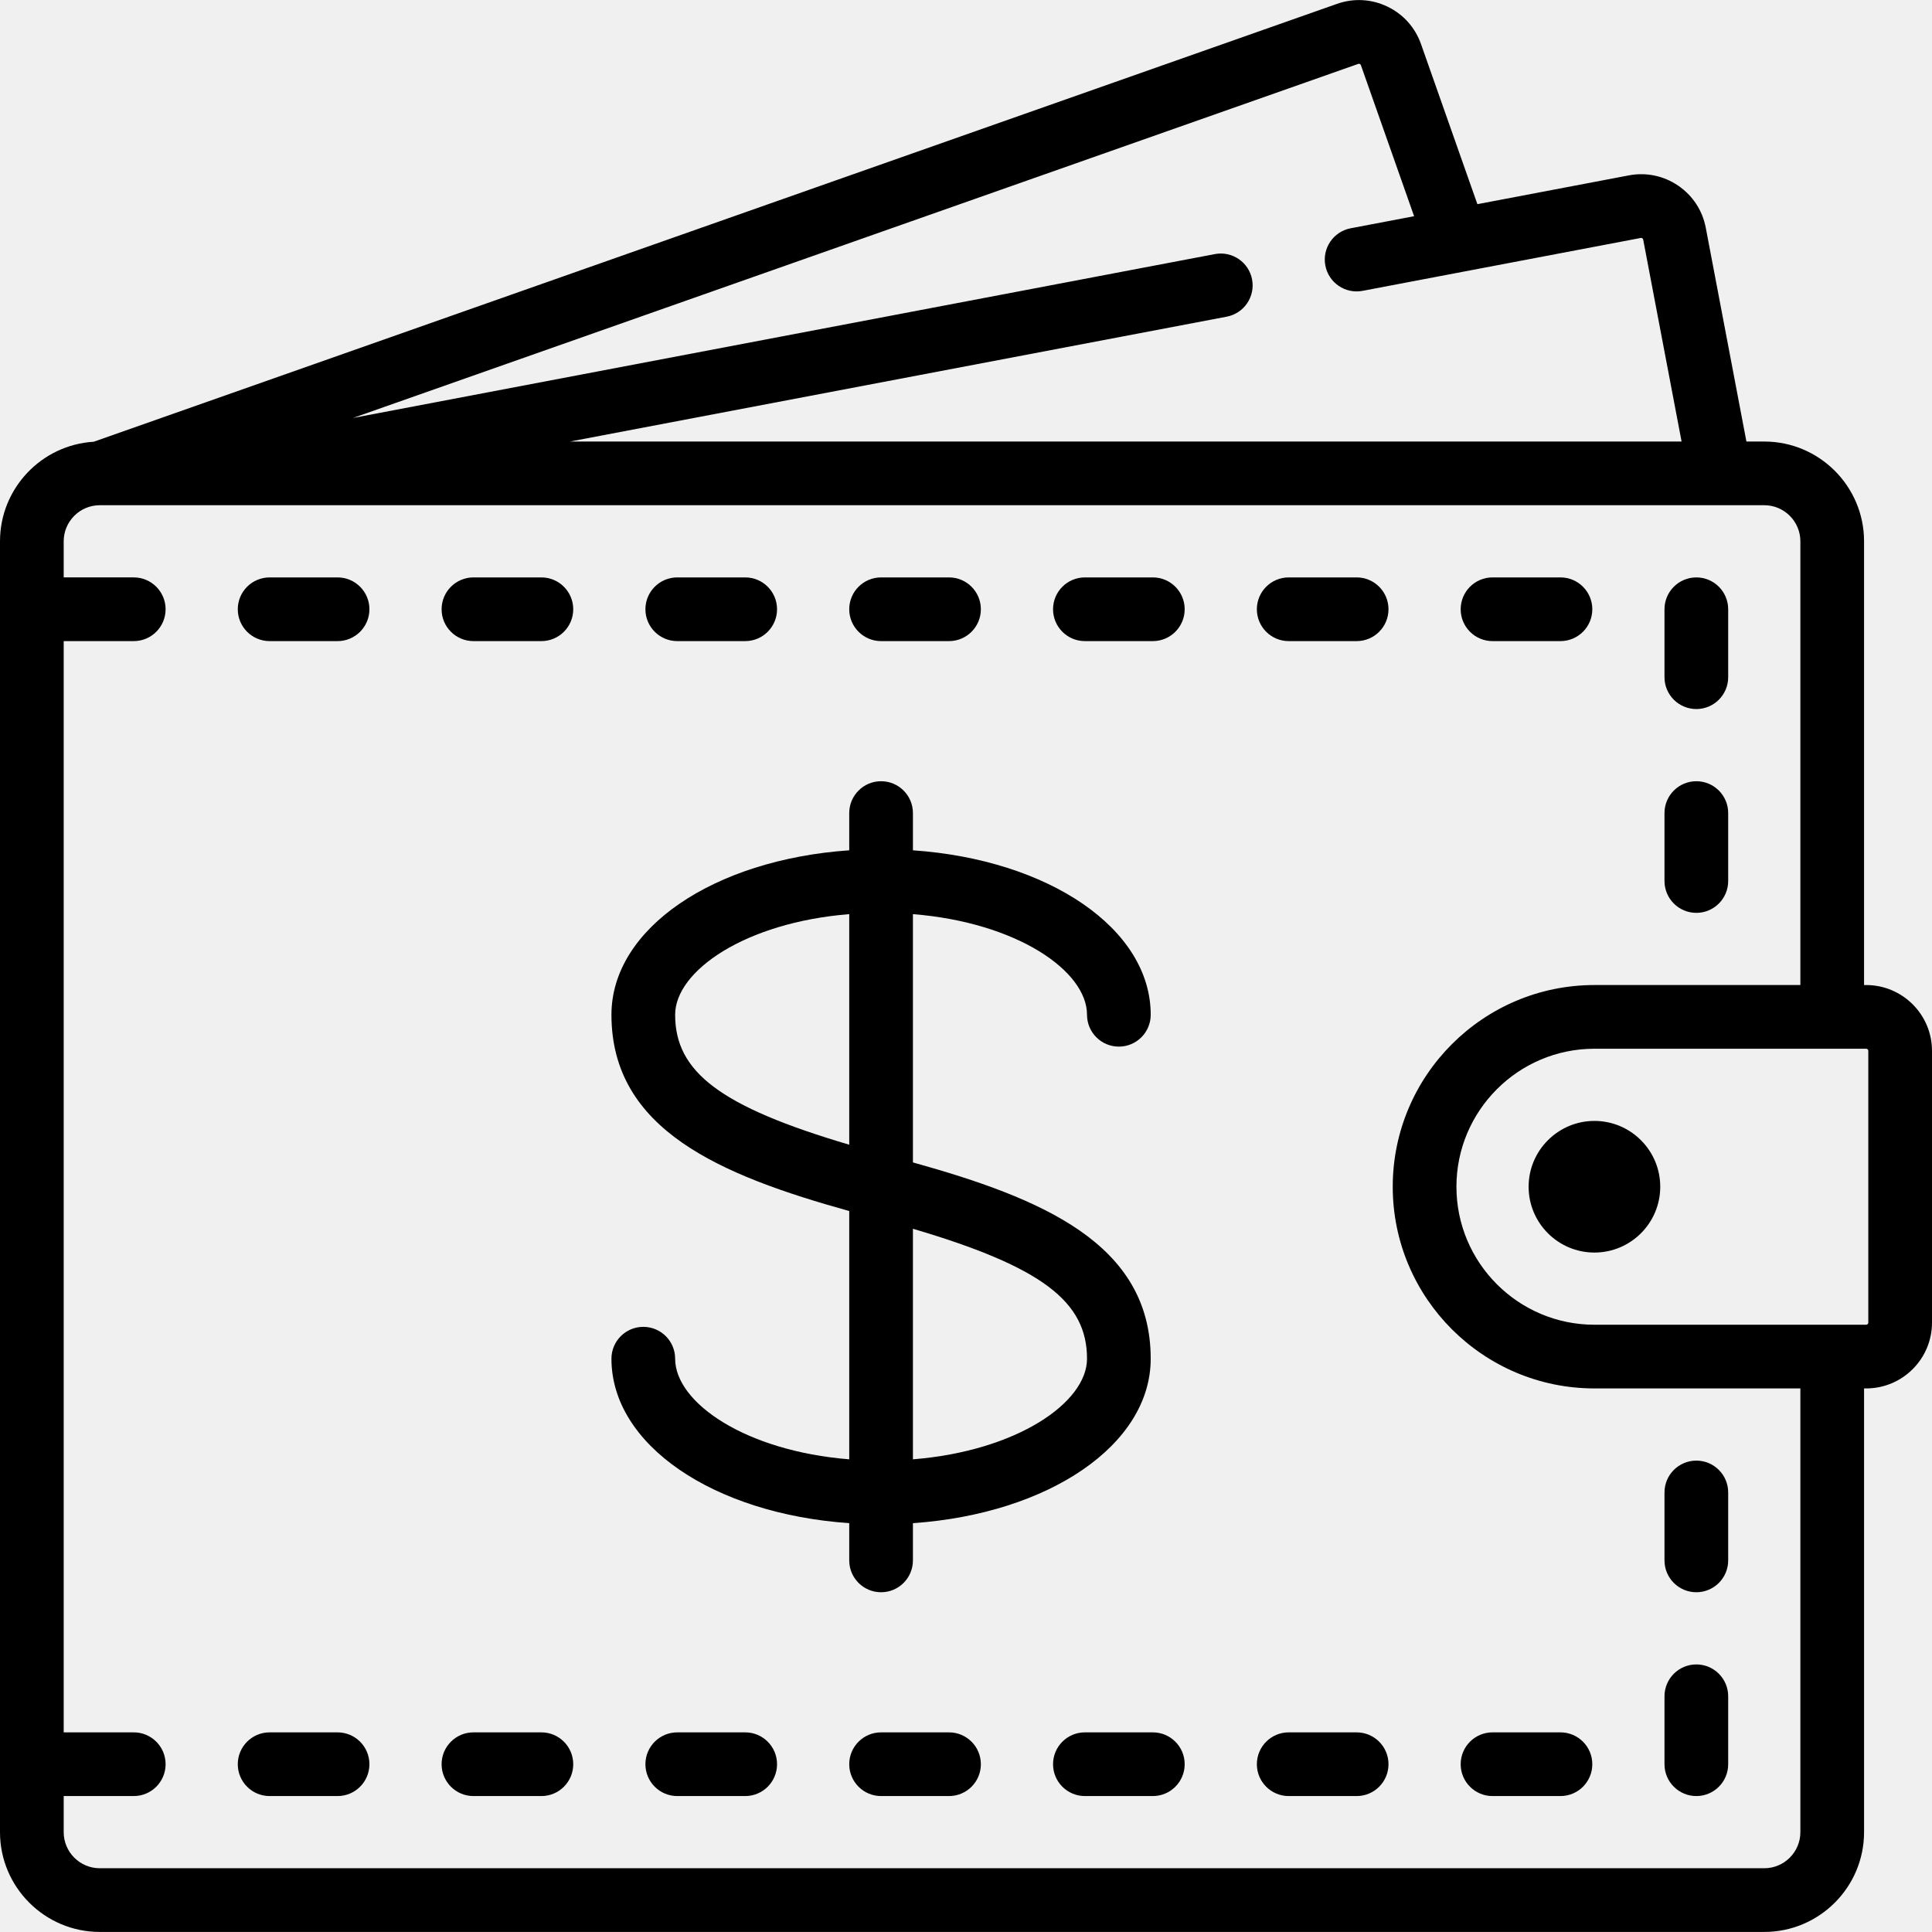
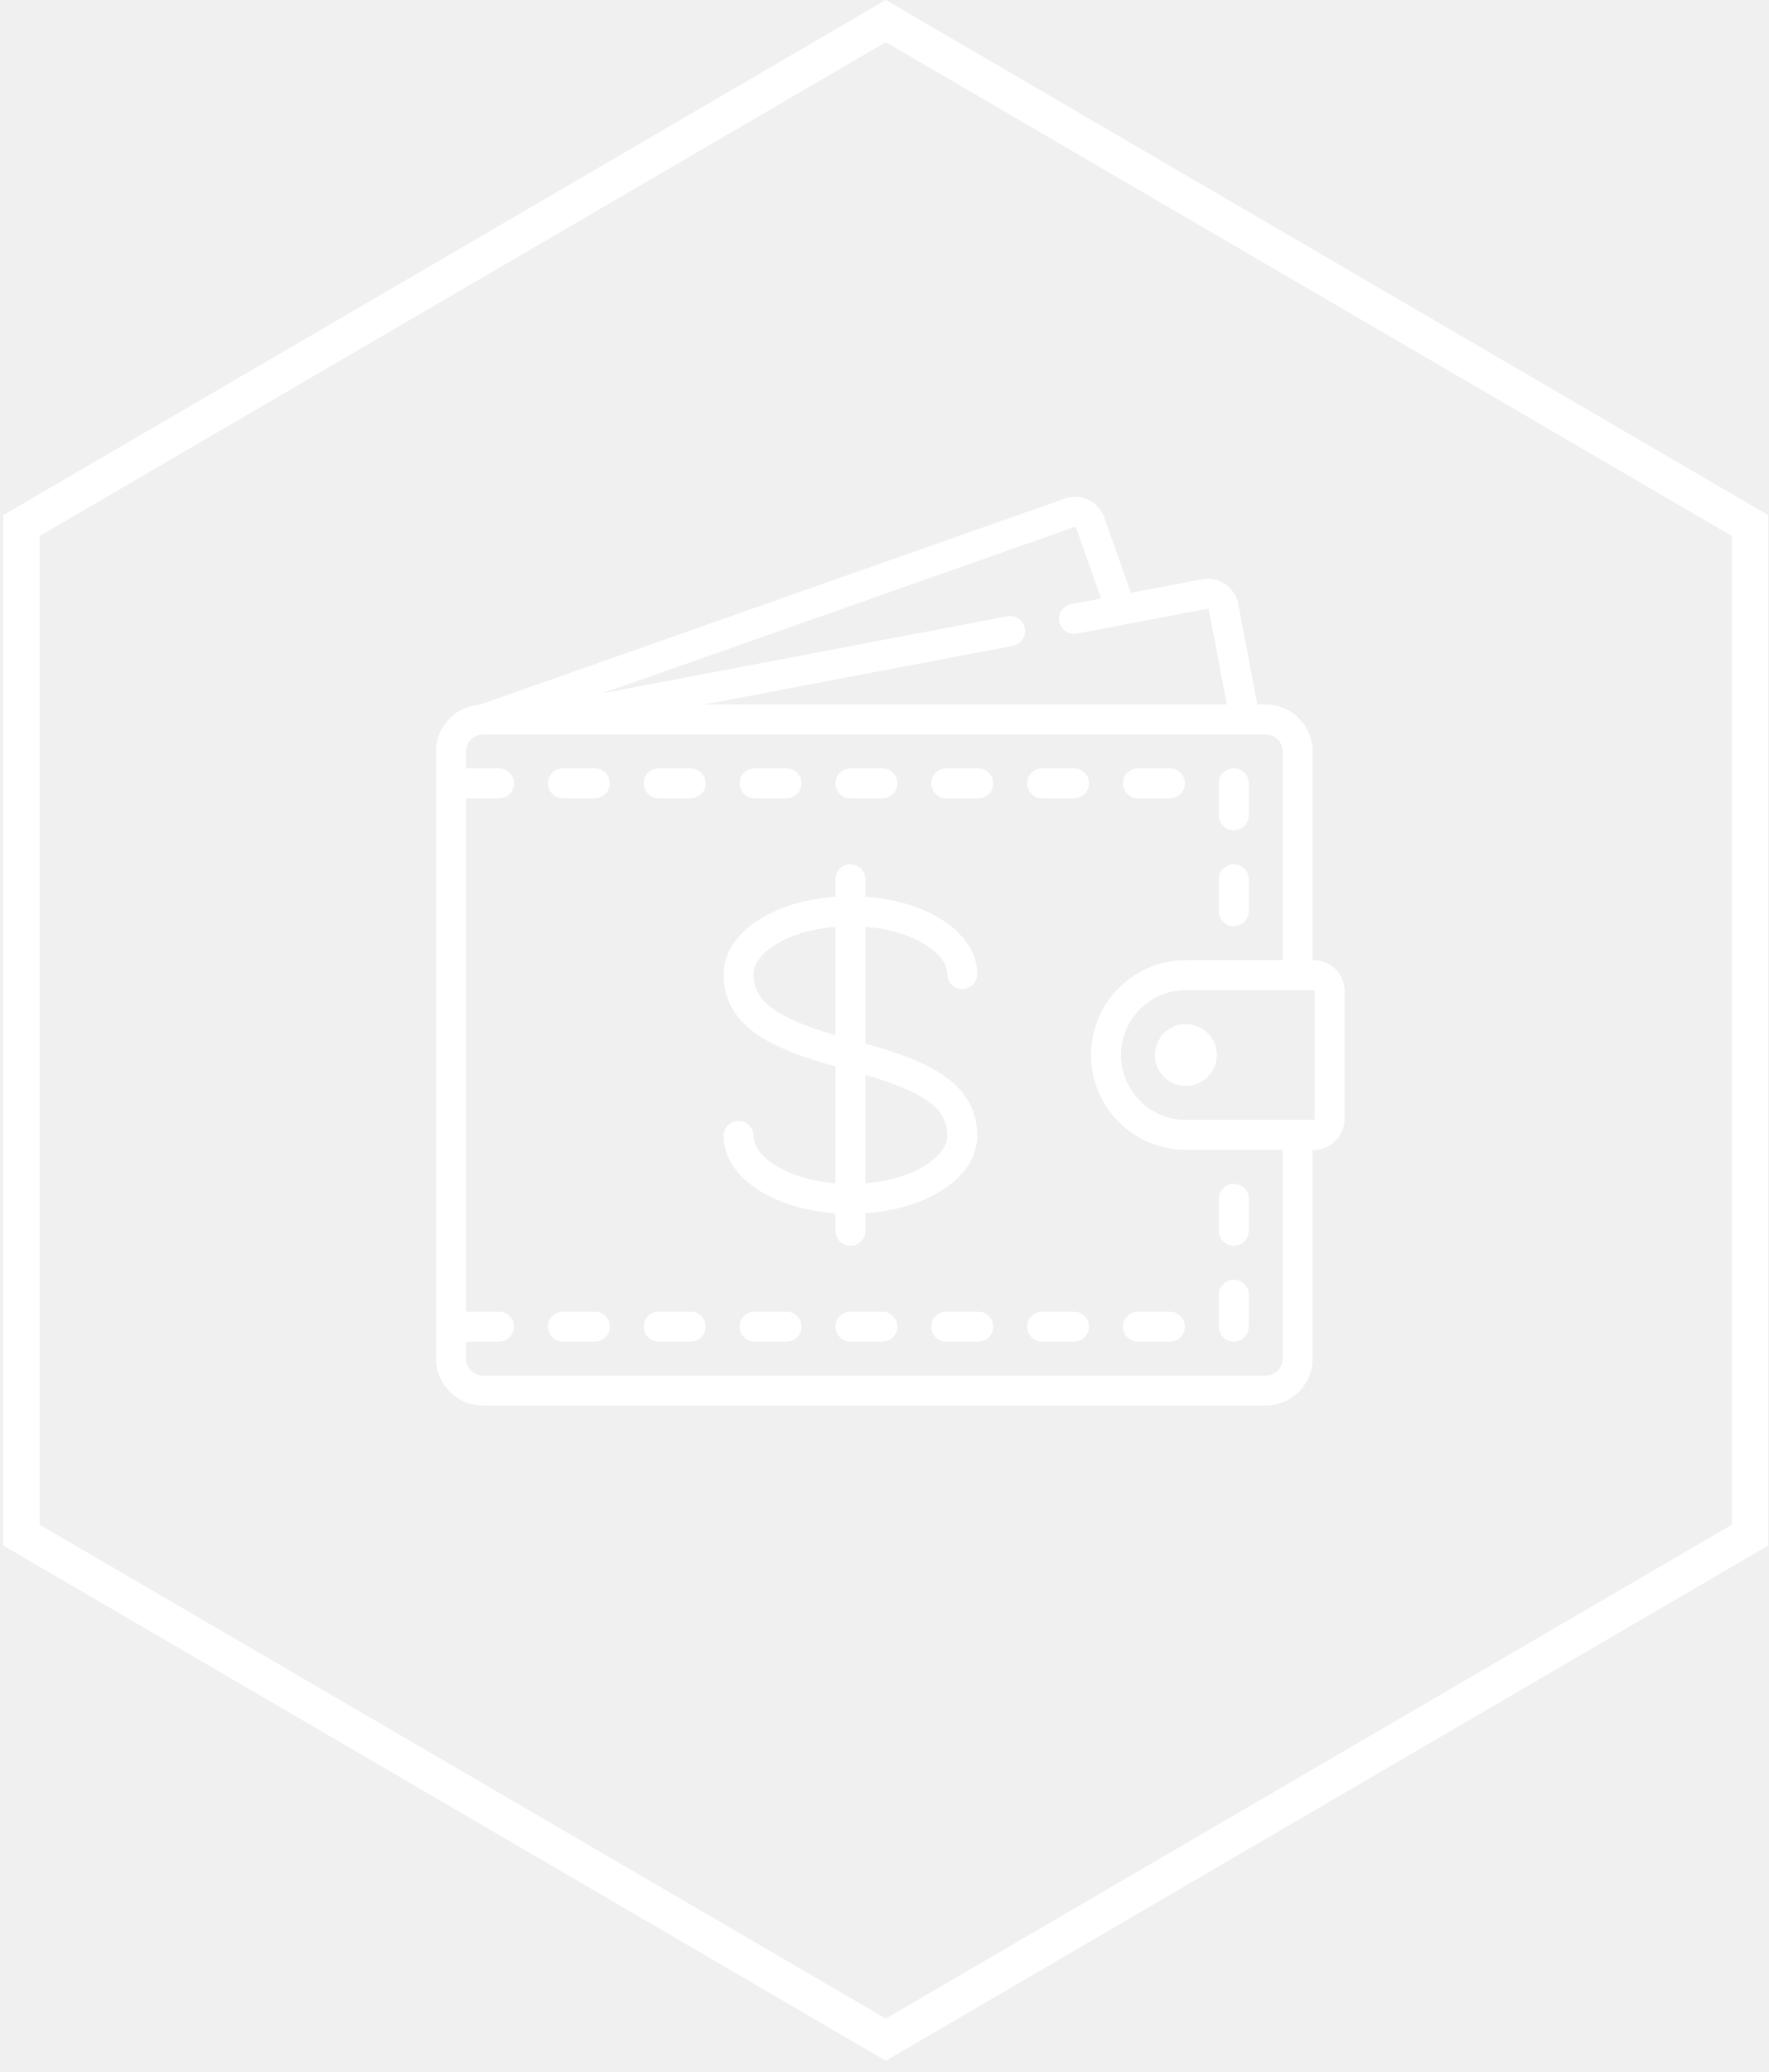
- <svg xmlns="http://www.w3.org/2000/svg" fill="#000000" height="800px" width="800px" version="1.1" id="Layer_1" viewBox="0 0 512 512" xml:space="preserve">
-   <g>
-     <g>
-       <path d="M494.558,261.046h-0.563V143.455c0-14.581-11.863-26.444-26.444-26.444h-4.731l-10.772-56.656    c-0.87-4.577-3.47-8.541-7.322-11.162c-3.852-2.621-8.494-3.585-13.07-2.715l-40.132,7.63L376.58,11.675    c-1.547-4.394-4.714-7.923-8.916-9.936c-4.201-2.013-8.934-2.27-13.33-0.721L24.839,117.065C11.003,117.898,0,129.413,0,143.455    v342.084c0,14.581,11.863,26.444,26.444,26.444h441.108c14.581,0,26.444-11.863,26.444-26.444V367.947h0.563    c9.618,0,17.442-7.824,17.442-17.442v-72.018C512,268.871,504.176,261.046,494.558,261.046z M359.94,16.938    c0.055-0.019,0.218-0.078,0.43,0.024c0.21,0.1,0.268,0.267,0.287,0.321l14.094,40.016l-16.807,3.195    c-4.579,0.871-7.586,5.289-6.715,9.868c0.871,4.579,5.286,7.587,9.868,6.715l73.711-14.015c0.056-0.01,0.228-0.044,0.422,0.088    c0.194,0.132,0.226,0.304,0.236,0.36l10.172,53.503H151.043l174.055-33.092c4.579-0.87,7.586-5.288,6.715-9.868    c-0.871-4.579-5.287-7.588-9.868-6.715l-228.4,43.425L359.94,16.938z M477.117,485.538c0,5.274-4.291,9.565-9.565,9.565H26.444    c-5.274,0-9.565-4.291-9.565-9.565v-9.565h18.567c4.661,0,8.44-3.779,8.44-8.44s-3.779-8.44-8.44-8.44H16.879V169.899h18.567    c4.661,0,8.44-3.779,8.44-8.44s-3.779-8.44-8.44-8.44H16.879v-9.565c0-5.274,4.291-9.565,9.565-9.565h441.108    c5.274,0,9.565,4.291,9.565,9.565v117.591h-54.576c-29.472,0-53.451,23.978-53.451,53.451c0,29.472,23.978,53.451,53.451,53.451    h54.576V485.538z M495.121,350.505c0,0.309-0.252,0.563-0.563,0.563h-72.018c-20.165,0-36.571-16.406-36.571-36.571    c0-20.166,16.406-36.571,36.571-36.571h72.018c0.311,0,0.563,0.253,0.563,0.563V350.505z" />
-     </g>
+ <svg xmlns="http://www.w3.org/2000/svg" width="146" height="171" viewBox="0 0 146 171" fill="none">
+   <path d="M1.77 43.379L73.121 1.737L144.472 43.379V126.691L73.121 168.333L1.77 126.691V43.379Z" stroke="white" stroke-width="3" />
+   <g clip-path="url(#clip0_6_4)">
+     <path d="M108.445 79.239H108.363V62.014C108.363 59.878 106.625 58.14 104.489 58.14H103.796L102.218 49.841C102.091 49.171 101.71 48.59 101.145 48.206C100.581 47.822 99.901 47.681 99.231 47.808L93.352 48.926L91.163 42.71C90.936 42.067 90.473 41.55 89.857 41.255C89.242 40.96 88.548 40.922 87.904 41.149L39.639 58.148C37.612 58.27 36 59.957 36 62.014V112.124C36 114.26 37.738 115.998 39.874 115.998H104.489C106.625 115.998 108.363 114.26 108.363 112.124V94.899H108.445C109.854 94.899 111 93.752 111 92.344V81.794C111 80.385 109.854 79.239 108.445 79.239ZM88.726 43.481C88.734 43.478 88.757 43.47 88.789 43.485C88.819 43.499 88.828 43.524 88.831 43.532L90.895 49.394L88.433 49.861C87.763 49.989 87.322 50.636 87.45 51.307C87.577 51.978 88.224 52.418 88.895 52.291L99.693 50.238C99.701 50.236 99.726 50.231 99.754 50.251C99.783 50.27 99.787 50.295 99.789 50.303L101.279 58.141H58.125L83.622 53.293C84.293 53.166 84.733 52.519 84.605 51.848C84.478 51.177 83.831 50.736 83.16 50.864L49.703 57.225L88.726 43.481ZM105.89 112.124C105.89 112.896 105.262 113.525 104.489 113.525H39.874C39.101 113.525 38.472 112.896 38.472 112.124V110.723H41.192C41.875 110.723 42.429 110.169 42.429 109.486C42.429 108.804 41.875 108.25 41.192 108.25H38.472V65.888H41.192C41.875 65.888 42.429 65.334 42.429 64.651C42.429 63.969 41.875 63.415 41.192 63.415H38.472V62.014C38.472 61.241 39.101 60.613 39.874 60.613H104.489C105.262 60.613 105.89 61.241 105.89 62.014V79.239H97.896C93.579 79.239 90.066 82.751 90.066 87.069C90.066 91.386 93.578 94.899 97.896 94.899H105.89V112.124ZM108.527 92.344C108.527 92.389 108.491 92.426 108.445 92.426H97.895C94.942 92.426 92.538 90.023 92.538 87.069C92.538 84.115 94.942 81.712 97.895 81.712H108.445C108.491 81.712 108.527 81.749 108.527 81.794V92.344Z" fill="white" />
+     <path d="M49.104 108.25H46.467C45.784 108.25 45.231 108.804 45.231 109.486C45.231 110.169 45.784 110.723 46.467 110.723H49.104C49.787 110.723 50.341 110.169 50.341 109.486C50.341 108.804 49.787 108.25 49.104 108.25Z" fill="white" />
+     <path d="M49.104 63.415H46.467C45.784 63.415 45.231 63.969 45.231 64.651C45.231 65.334 45.784 65.888 46.467 65.888H49.104C49.787 65.888 50.341 65.334 50.341 64.651C50.341 63.969 49.787 63.415 49.104 63.415Z" fill="white" />
+     <path d="M57.017 108.25H54.379C53.696 108.25 53.143 108.804 53.143 109.486C53.143 110.169 53.696 110.723 54.379 110.723H57.017C57.699 110.723 58.253 110.169 58.253 109.486C58.253 108.804 57.699 108.25 57.017 108.25Z" fill="white" />
+     <path d="M57.017 63.415H54.379C53.696 63.415 53.143 63.969 53.143 64.651C53.143 65.334 53.696 65.888 54.379 65.888H57.017C57.699 65.888 58.253 65.334 58.253 64.651C58.253 63.969 57.699 63.415 57.017 63.415Z" fill="white" />
+     <path d="M64.929 108.25H62.291C61.608 108.25 61.055 108.804 61.055 109.486C61.055 110.169 61.608 110.723 62.291 110.723H64.929C65.611 110.723 66.165 110.169 66.165 109.486C66.165 108.804 65.611 108.25 64.929 108.25Z" fill="white" />
+     <path d="M64.929 63.415H62.291C61.608 63.415 61.055 63.969 61.055 64.651C61.055 65.334 61.608 65.888 62.291 65.888H64.929C65.611 65.888 66.165 65.334 66.165 64.651C66.165 63.969 65.611 63.415 64.929 63.415Z" fill="white" />
+     <path d="M72.841 108.25H70.203C69.521 108.25 68.967 108.804 68.967 109.486C68.967 110.169 69.521 110.723 70.203 110.723H72.841C73.523 110.723 74.077 110.169 74.077 109.486C74.077 108.804 73.523 108.25 72.841 108.25Z" fill="white" />
+     <path d="M72.841 63.415H70.203C69.521 63.415 68.967 63.969 68.967 64.651C68.967 65.334 69.521 65.888 70.203 65.888H72.841C73.523 65.888 74.077 65.334 74.077 64.651C74.077 63.969 73.523 63.415 72.841 63.415Z" fill="white" />
+     <path d="M80.753 108.25H78.115C77.433 108.25 76.879 108.804 76.879 109.486C76.879 110.169 77.433 110.723 78.115 110.723H80.753C81.436 110.723 81.989 110.169 81.989 109.486C81.989 108.804 81.436 108.25 80.753 108.25Z" fill="white" />
+     <path d="M80.753 63.415H78.115C77.433 63.415 76.879 63.969 76.879 64.651C76.879 65.334 77.433 65.888 78.115 65.888H80.753C81.436 65.888 81.989 65.334 81.989 64.651C81.989 63.969 81.436 63.415 80.753 63.415Z" fill="white" />
+     <path d="M88.665 108.25H86.028C85.345 108.25 84.791 108.804 84.791 109.486C84.791 110.169 85.345 110.723 86.028 110.723H88.665C89.348 110.723 89.901 110.169 89.901 109.486C89.901 108.804 89.348 108.25 88.665 108.25Z" fill="white" />
+     <path d="M88.665 63.415H86.028C85.345 63.415 84.791 63.969 84.791 64.651C84.791 65.334 85.345 65.888 86.028 65.888H88.665C89.348 65.888 89.901 65.334 89.901 64.651C89.901 63.969 89.348 63.415 88.665 63.415Z" fill="white" />
+     <path d="M96.577 108.25H93.939C93.257 108.25 92.703 108.804 92.703 109.486C92.703 110.169 93.257 110.723 93.939 110.723H96.577C97.26 110.723 97.813 110.169 97.813 109.486C97.813 108.804 97.26 108.25 96.577 108.25Z" fill="white" />
+     <path d="M96.577 63.415H93.939C93.257 63.415 92.703 63.969 92.703 64.651C92.703 65.334 93.257 65.888 93.939 65.888H96.577C97.26 65.888 97.813 65.334 97.813 64.651C97.813 63.969 97.26 63.415 96.577 63.415Z" fill="white" />
+     <path d="M101.852 105.613C101.169 105.613 100.615 106.166 100.615 106.849V109.486C100.615 110.169 101.169 110.723 101.852 110.723C102.534 110.723 103.088 110.169 103.088 109.486V106.849C103.088 106.166 102.534 105.613 101.852 105.613Z" fill="white" />
+     <path d="M101.852 63.415C101.169 63.415 100.615 63.969 100.615 64.651V67.289C100.615 67.972 101.169 68.525 101.852 68.525C102.534 68.525 103.088 67.971 103.088 67.289V64.651C103.088 63.968 102.534 63.415 101.852 63.415Z" fill="white" />
+     <path d="M101.852 71.327C101.169 71.327 100.615 71.881 100.615 72.563V75.201C100.615 75.884 101.169 76.437 101.852 76.437C102.534 76.437 103.088 75.883 103.088 75.201V72.563C103.088 71.881 102.534 71.327 101.852 71.327Z" fill="white" />
+     <path d="M101.852 97.701C101.169 97.701 100.615 98.254 100.615 98.937V101.574C100.615 102.257 101.169 102.811 101.852 102.811C102.534 102.811 103.088 102.257 103.088 101.574V98.937C103.088 98.254 102.534 97.701 101.852 97.701Z" fill="white" />
+     <path d="M97.896 84.514C96.487 84.514 95.341 85.66 95.341 87.069C95.341 88.478 96.487 89.624 97.896 89.624C99.304 89.624 100.451 88.478 100.451 87.069C100.45 85.66 99.304 84.514 97.896 84.514Z" fill="white" />
+     <path d="M71.439 86.125V76.487C75.479 76.811 78.198 78.69 78.198 80.393C78.198 81.076 78.751 81.629 79.434 81.629C80.117 81.629 80.67 81.076 80.67 80.393C80.67 77.046 76.705 74.373 71.44 74.009V72.563C71.44 71.881 70.886 71.327 70.203 71.327C69.52 71.327 68.967 71.881 68.967 72.563V74.009C63.701 74.374 59.736 77.046 59.736 80.393C59.736 84.877 64 86.627 68.967 88.013V97.651C64.928 97.326 62.209 95.447 62.209 93.745C62.209 93.062 61.655 92.508 60.972 92.508C60.29 92.508 59.736 93.062 59.736 93.745C59.736 97.092 63.701 99.764 68.967 100.129V101.574C68.967 102.257 69.52 102.811 70.203 102.811C70.886 102.811 71.439 102.257 71.439 101.574V100.129C76.705 99.764 80.67 97.092 80.67 93.745C80.67 89.26 76.406 87.51 71.439 86.125ZM68.967 85.438C63.953 83.956 62.209 82.611 62.209 80.393C62.209 78.69 64.928 76.811 68.967 76.487V85.438ZM71.439 97.651V88.7C76.454 90.181 78.198 91.527 78.198 93.745C78.198 95.447 75.479 97.326 71.439 97.651Z" fill="white" />
  </g>
-   <g>
-     <g>
-       <path d="M89.459,459.094H71.455c-4.661,0-8.44,3.779-8.44,8.44s3.779,8.44,8.44,8.44h18.004c4.661,0,8.44-3.779,8.44-8.44    S94.12,459.094,89.459,459.094z" />
-     </g>
-   </g>
-   <g>
-     <g>
-       <path d="M89.459,153.02H71.455c-4.661,0-8.44,3.779-8.44,8.44s3.779,8.44,8.44,8.44h18.004c4.661,0,8.44-3.779,8.44-8.44    S94.12,153.02,89.459,153.02z" />
-     </g>
-   </g>
-   <g>
-     <g>
-       <path d="M143.473,459.094h-18.004c-4.661,0-8.44,3.779-8.44,8.44s3.779,8.44,8.44,8.44h18.004c4.661,0,8.44-3.779,8.44-8.44    S148.133,459.094,143.473,459.094z" />
-     </g>
-   </g>
-   <g>
-     <g>
-       <path d="M143.473,153.02h-18.004c-4.661,0-8.44,3.779-8.44,8.44s3.779,8.44,8.44,8.44h18.004c4.661,0,8.44-3.779,8.44-8.44    S148.133,153.02,143.473,153.02z" />
-     </g>
-   </g>
-   <g>
-     <g>
-       <path d="M197.486,459.094h-18.004c-4.661,0-8.44,3.779-8.44,8.44s3.779,8.44,8.44,8.44h18.004c4.661,0,8.44-3.779,8.44-8.44    S202.147,459.094,197.486,459.094z" />
-     </g>
-   </g>
-   <g>
-     <g>
-       <path d="M197.486,153.02h-18.004c-4.661,0-8.44,3.779-8.44,8.44s3.779,8.44,8.44,8.44h18.004c4.661,0,8.44-3.779,8.44-8.44    S202.147,153.02,197.486,153.02z" />
-     </g>
-   </g>
-   <g>
-     <g>
-       <path d="M251.499,459.094h-18.004c-4.661,0-8.44,3.779-8.44,8.44s3.779,8.44,8.44,8.44h18.004c4.661,0,8.44-3.779,8.44-8.44    S256.16,459.094,251.499,459.094z" />
-     </g>
-   </g>
-   <g>
-     <g>
-       <path d="M251.499,153.02h-18.004c-4.661,0-8.44,3.779-8.44,8.44s3.779,8.44,8.44,8.44h18.004c4.661,0,8.44-3.779,8.44-8.44    S256.16,153.02,251.499,153.02z" />
-     </g>
-   </g>
-   <g>
-     <g>
-       <path d="M305.512,459.094h-18.004c-4.661,0-8.44,3.779-8.44,8.44s3.779,8.44,8.44,8.44h18.004c4.661,0,8.44-3.779,8.44-8.44    S310.173,459.094,305.512,459.094z" />
-     </g>
-   </g>
-   <g>
-     <g>
-       <path d="M305.512,153.02h-18.004c-4.661,0-8.44,3.779-8.44,8.44s3.779,8.44,8.44,8.44h18.004c4.661,0,8.44-3.779,8.44-8.44    S310.173,153.02,305.512,153.02z" />
-     </g>
-   </g>
-   <g>
-     <g>
-       <path d="M359.525,459.094h-18.004c-4.661,0-8.44,3.779-8.44,8.44s3.779,8.44,8.44,8.44h18.004c4.661,0,8.44-3.779,8.44-8.44    S364.186,459.094,359.525,459.094z" />
-     </g>
-   </g>
-   <g>
-     <g>
-       <path d="M359.525,153.02h-18.004c-4.661,0-8.44,3.779-8.44,8.44s3.779,8.44,8.44,8.44h18.004c4.661,0,8.44-3.779,8.44-8.44    S364.186,153.02,359.525,153.02z" />
-     </g>
-   </g>
-   <g>
-     <g>
-       <path d="M413.538,459.094h-18.004c-4.661,0-8.44,3.779-8.44,8.44s3.779,8.44,8.44,8.44h18.004c4.661,0,8.44-3.779,8.44-8.44    S418.199,459.094,413.538,459.094z" />
-     </g>
-   </g>
-   <g>
-     <g>
-       <path d="M413.538,153.02h-18.004c-4.661,0-8.44,3.779-8.44,8.44s3.779,8.44,8.44,8.44h18.004c4.661,0,8.44-3.779,8.44-8.44    S418.199,153.02,413.538,153.02z" />
-     </g>
-   </g>
-   <g>
-     <g>
-       <path d="M449.547,441.09c-4.661,0-8.44,3.779-8.44,8.44v18.004c0,4.662,3.779,8.44,8.44,8.44c4.661,0,8.44-3.779,8.44-8.44V449.53    C457.987,444.869,454.208,441.09,449.547,441.09z" />
-     </g>
-   </g>
-   <g>
-     <g>
-       <path d="M449.547,153.02c-4.661,0-8.44,3.779-8.44,8.44v18.004c0,4.662,3.779,8.44,8.44,8.44c4.661,0,8.44-3.779,8.44-8.44    v-18.004C457.987,156.798,454.208,153.02,449.547,153.02z" />
-     </g>
-   </g>
-   <g>
-     <g>
-       <path d="M449.547,207.033c-4.661,0-8.44,3.779-8.44,8.44v18.004c0,4.662,3.779,8.44,8.44,8.44c4.661,0,8.44-3.779,8.44-8.44    v-18.004C457.987,210.812,454.208,207.033,449.547,207.033z" />
-     </g>
-   </g>
-   <g>
-     <g>
-       <path d="M449.547,387.077c-4.661,0-8.44,3.779-8.44,8.44v18.004c0,4.662,3.779,8.44,8.44,8.44c4.661,0,8.44-3.779,8.44-8.44    v-18.004C457.987,390.856,454.208,387.077,449.547,387.077z" />
-     </g>
-   </g>
-   <g>
-     <g>
-       <path d="M422.541,297.055c-9.618,0-17.442,7.824-17.442,17.442c0,9.618,7.824,17.442,17.442,17.442    c9.618,0,17.442-7.824,17.442-17.442C439.982,304.879,432.158,297.055,422.541,297.055z" />
-     </g>
-   </g>
-   <g>
-     <g>
-       <path d="M241.934,308.053v-65.798c27.575,2.217,46.136,15.045,46.136,26.668c0,4.661,3.779,8.44,8.44,8.44s8.44-3.779,8.44-8.44    c0-22.851-27.068-41.094-63.015-43.584v-9.866c0-4.661-3.779-8.44-8.44-8.44s-8.44,3.779-8.44,8.44v9.866    c-35.947,2.491-63.015,20.734-63.015,43.584c0,30.612,29.107,42.558,63.015,52.017v65.798    c-27.575-2.216-46.136-15.044-46.136-26.668c0-4.661-3.779-8.44-8.44-8.44s-8.44,3.779-8.44,8.44    c0,22.851,27.068,41.094,63.015,43.584v9.866c0,4.661,3.779,8.44,8.44,8.44s8.44-3.779,8.44-8.44v-9.866    c35.947-2.491,63.015-20.734,63.015-43.584C304.949,329.458,275.842,317.512,241.934,308.053z M225.055,303.36    c-34.23-10.112-46.136-19.297-46.136-34.437c0-11.623,18.561-24.451,46.136-26.668V303.36z M241.934,386.738v-61.105    c34.23,10.113,46.136,19.298,46.136,34.437C288.07,371.693,269.509,384.521,241.934,386.738z" />
-     </g>
-   </g>
+   <defs>
+     <clipPath id="clip0_6_4">
+       <rect width="75" height="75" fill="white" transform="translate(36 41)" />
+     </clipPath>
+   </defs>
</svg>
